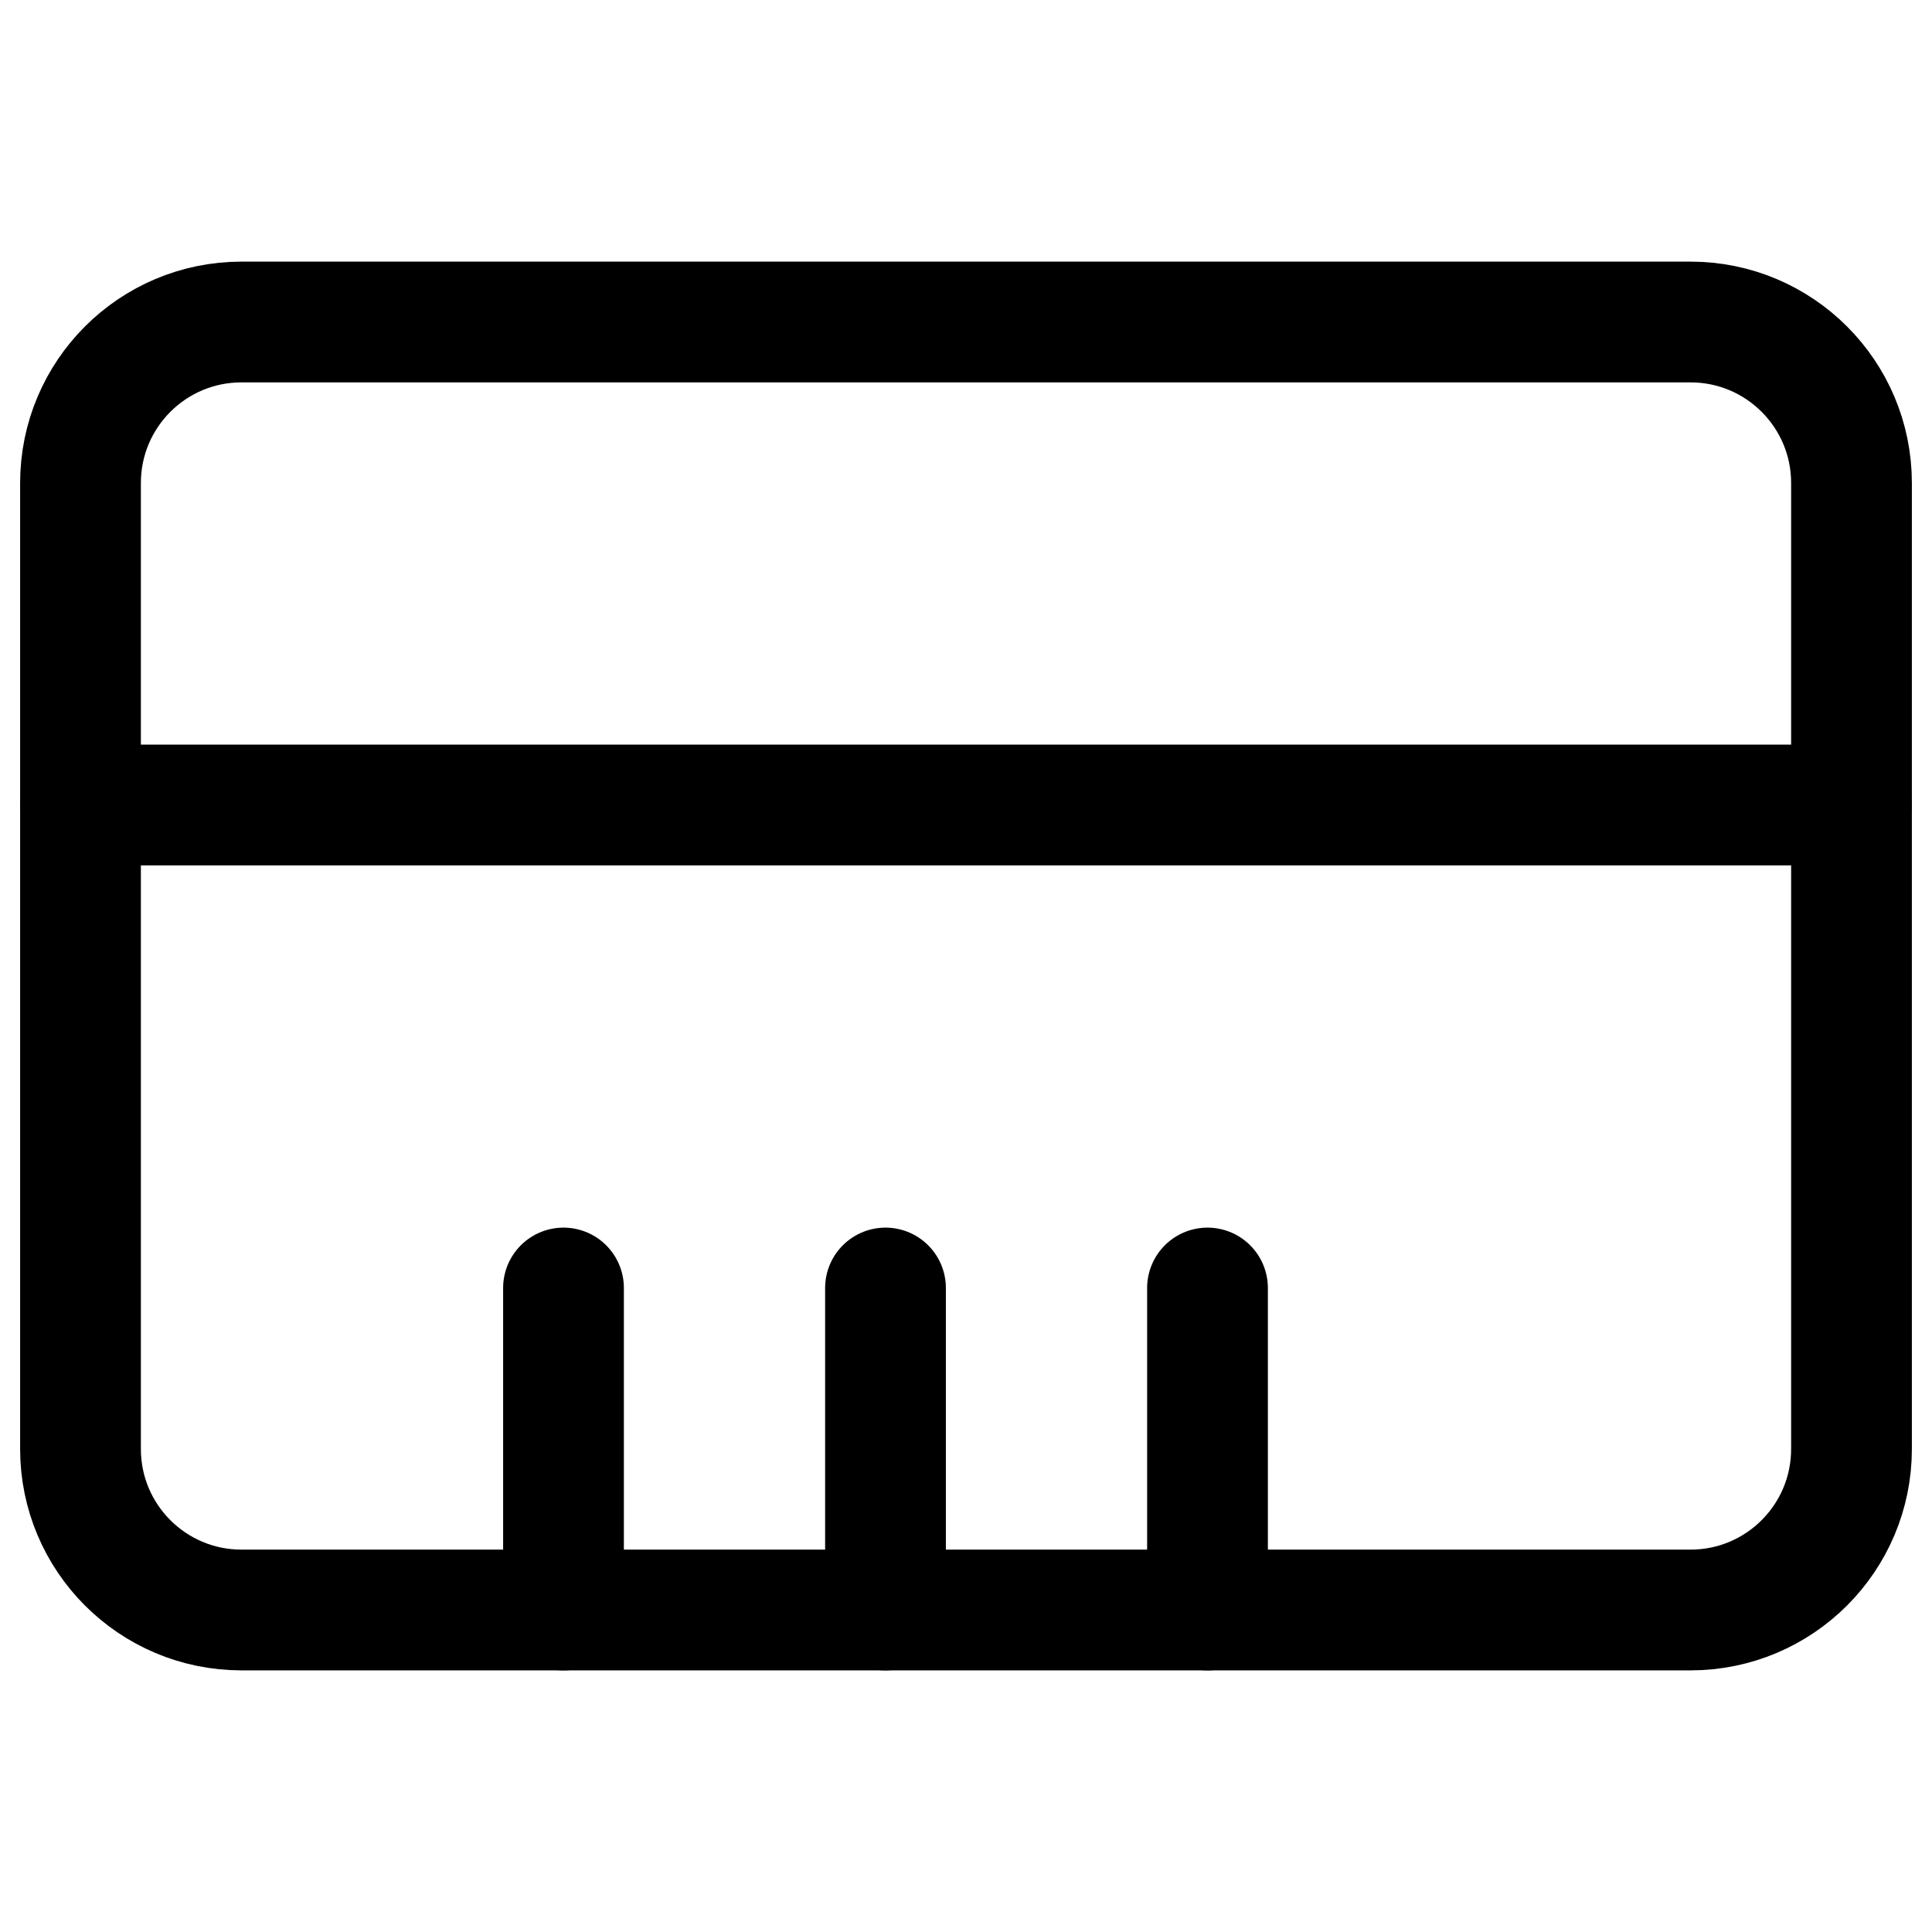
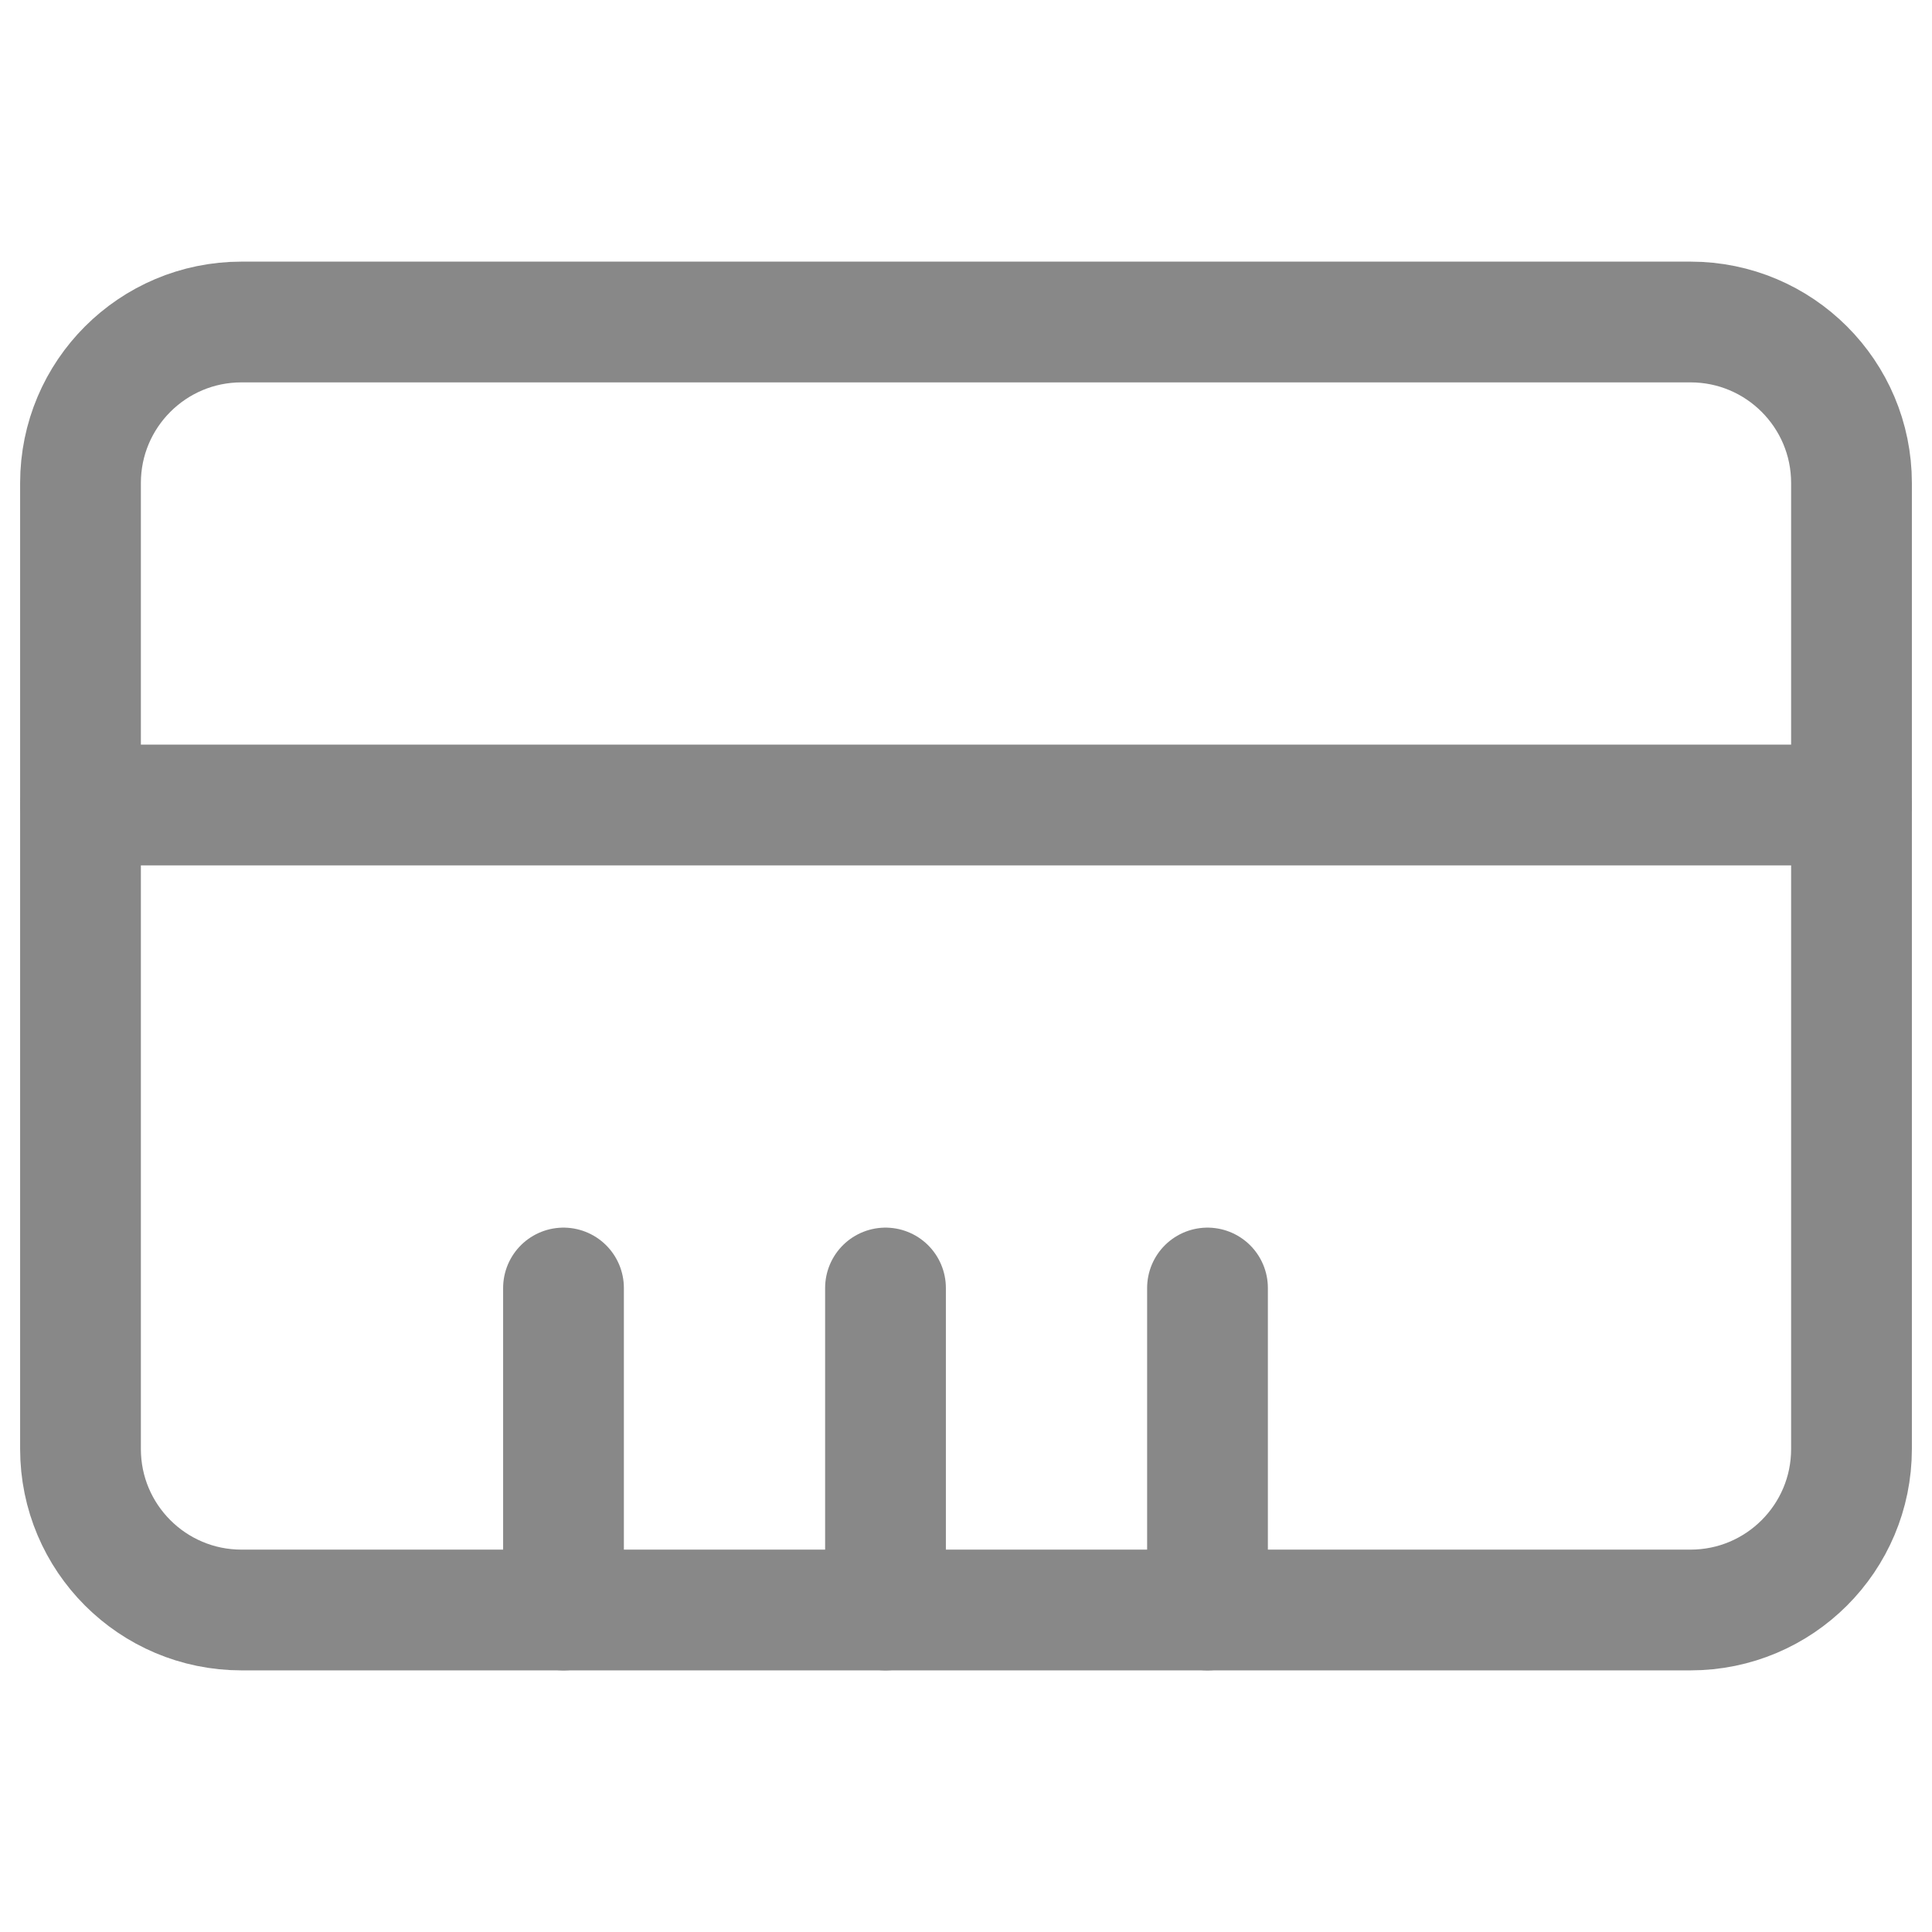
- <svg width="24" height="24" viewBox="0 0 24 24" fill="none" stroke="currentColor" stroke-width="1.5" stroke-linecap="round" stroke-linejoin="round">
+ <svg width="24" height="24" viewBox="0 0 24 24" fill="none" stroke="#888888" stroke-width="1.5" stroke-linecap="round" stroke-linejoin="round">
  <rect x="1" y="4" width="22" height="16" rx="2" />
  <line x1="1" y1="10" x2="23" y2="10" />
  <path d="M7 20v-4m4 4v-4m4 4v-4" />
</svg>
